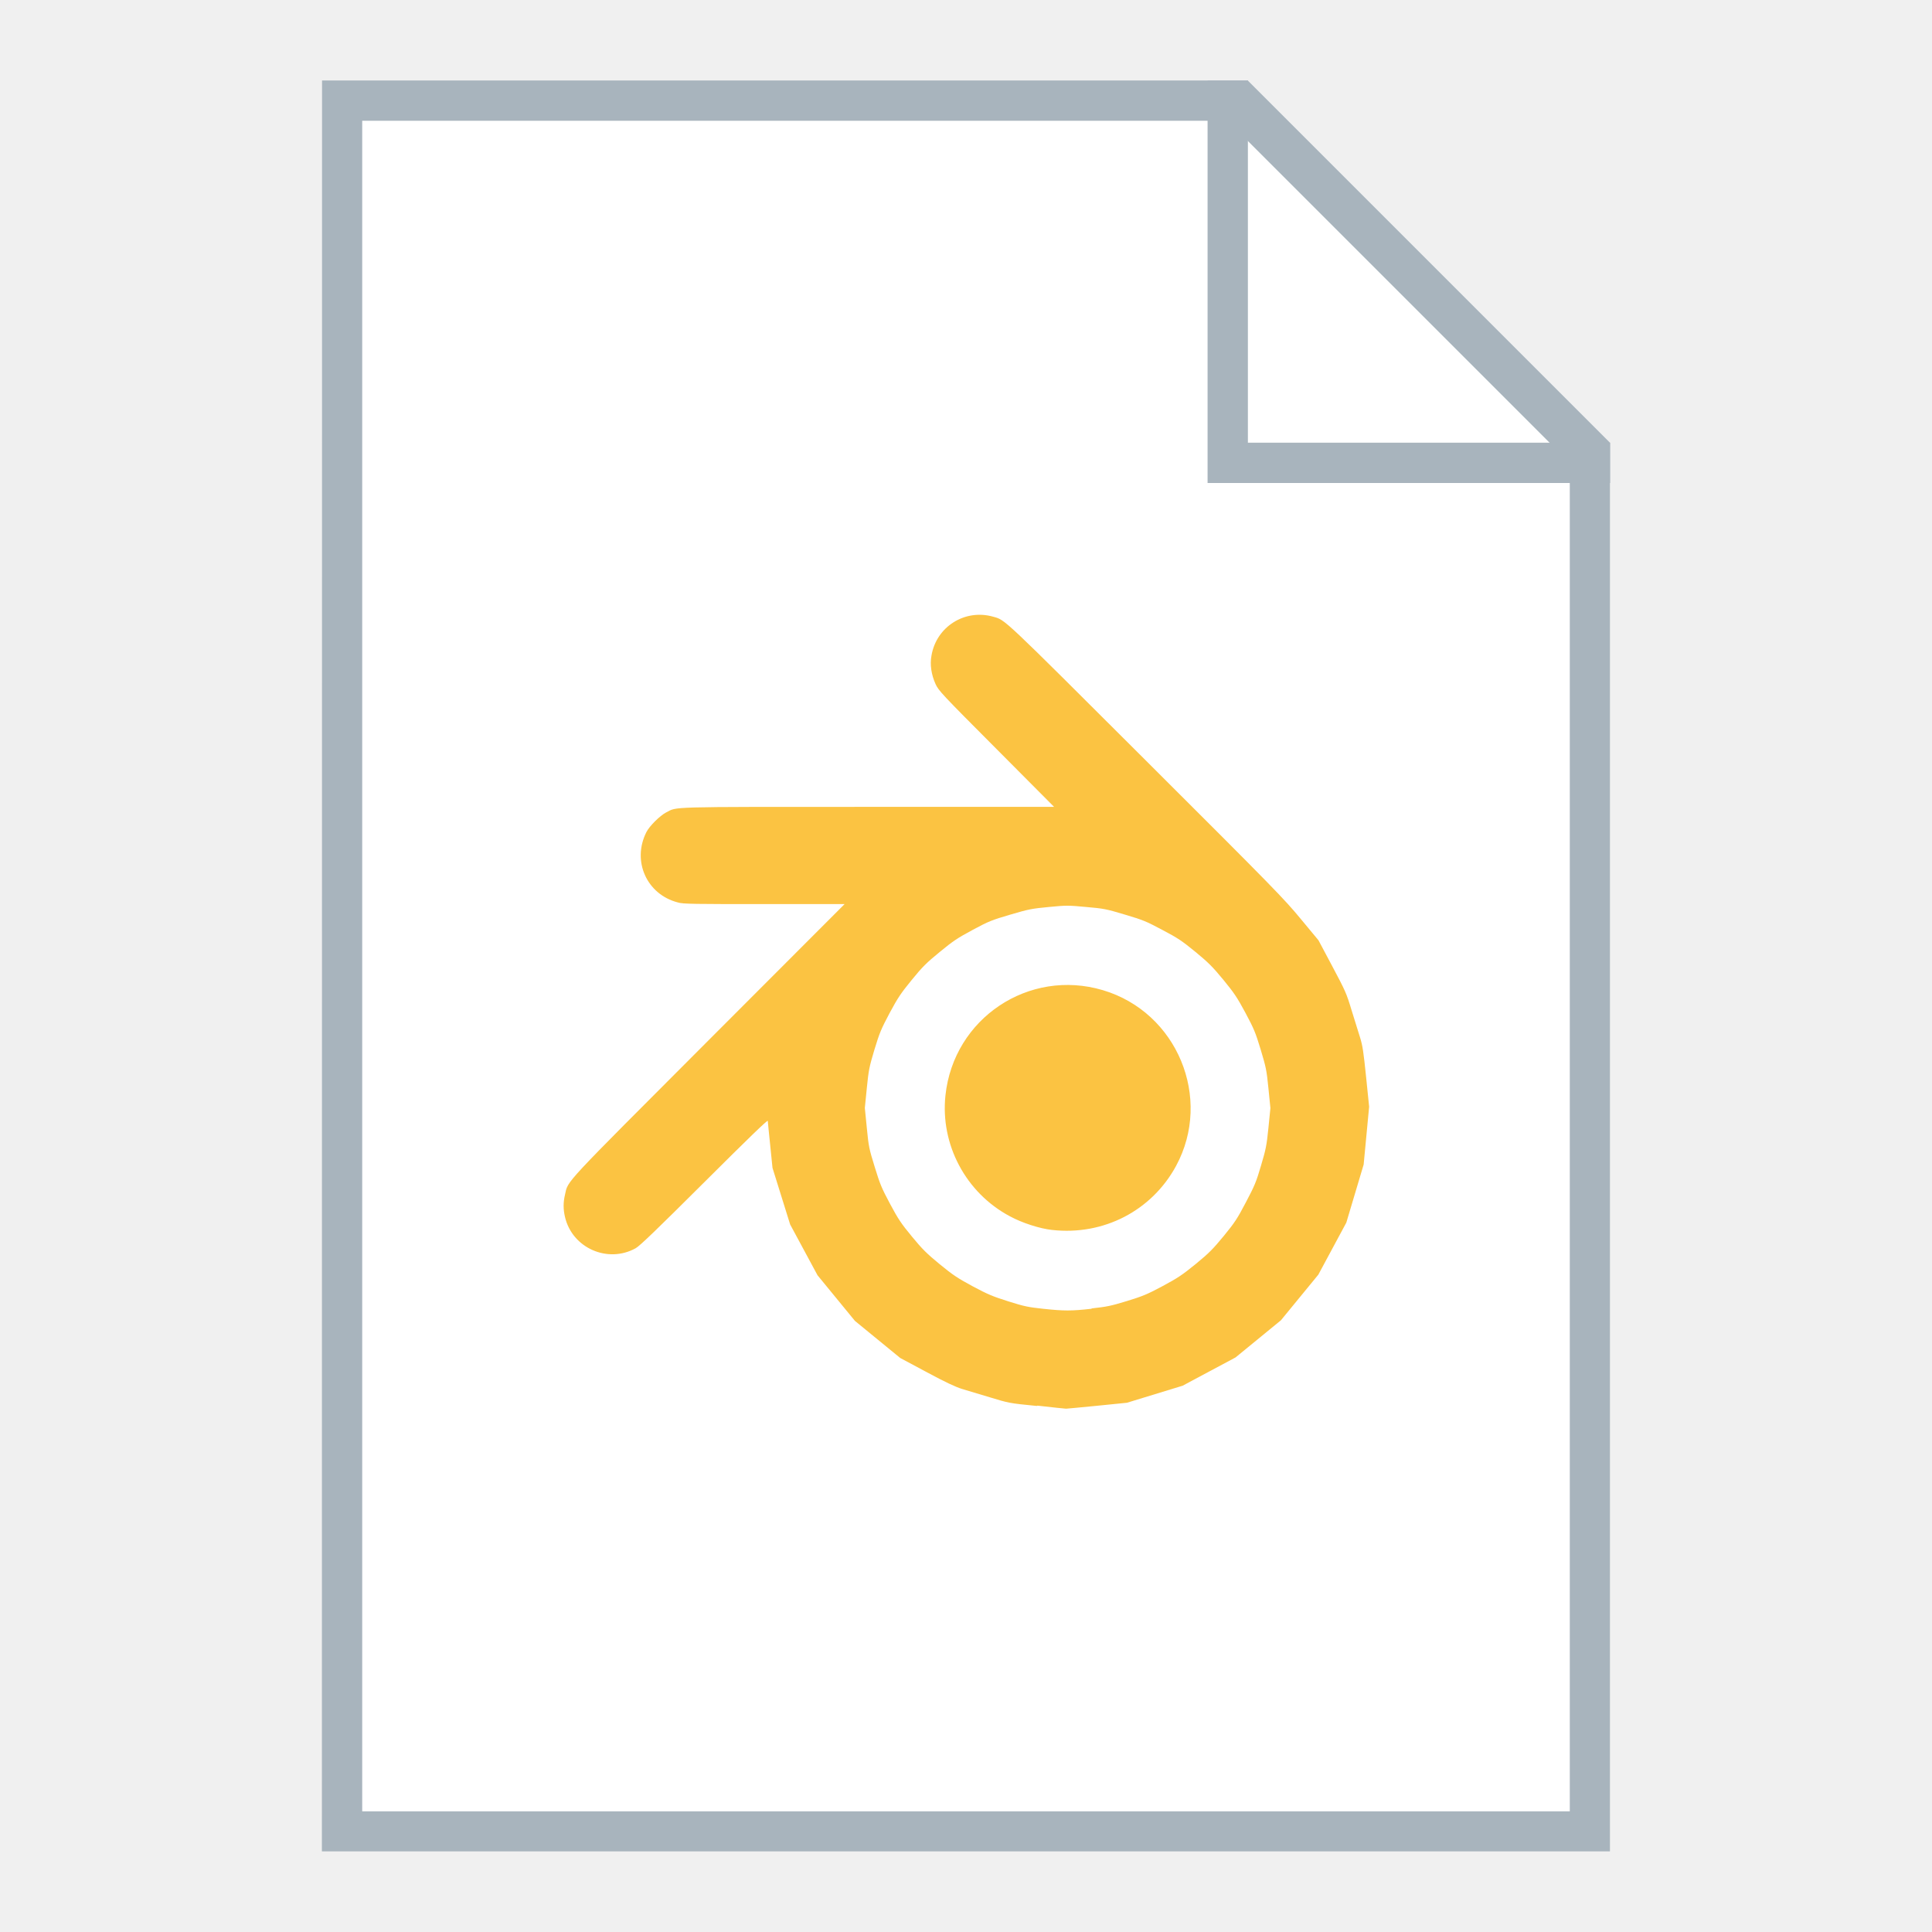
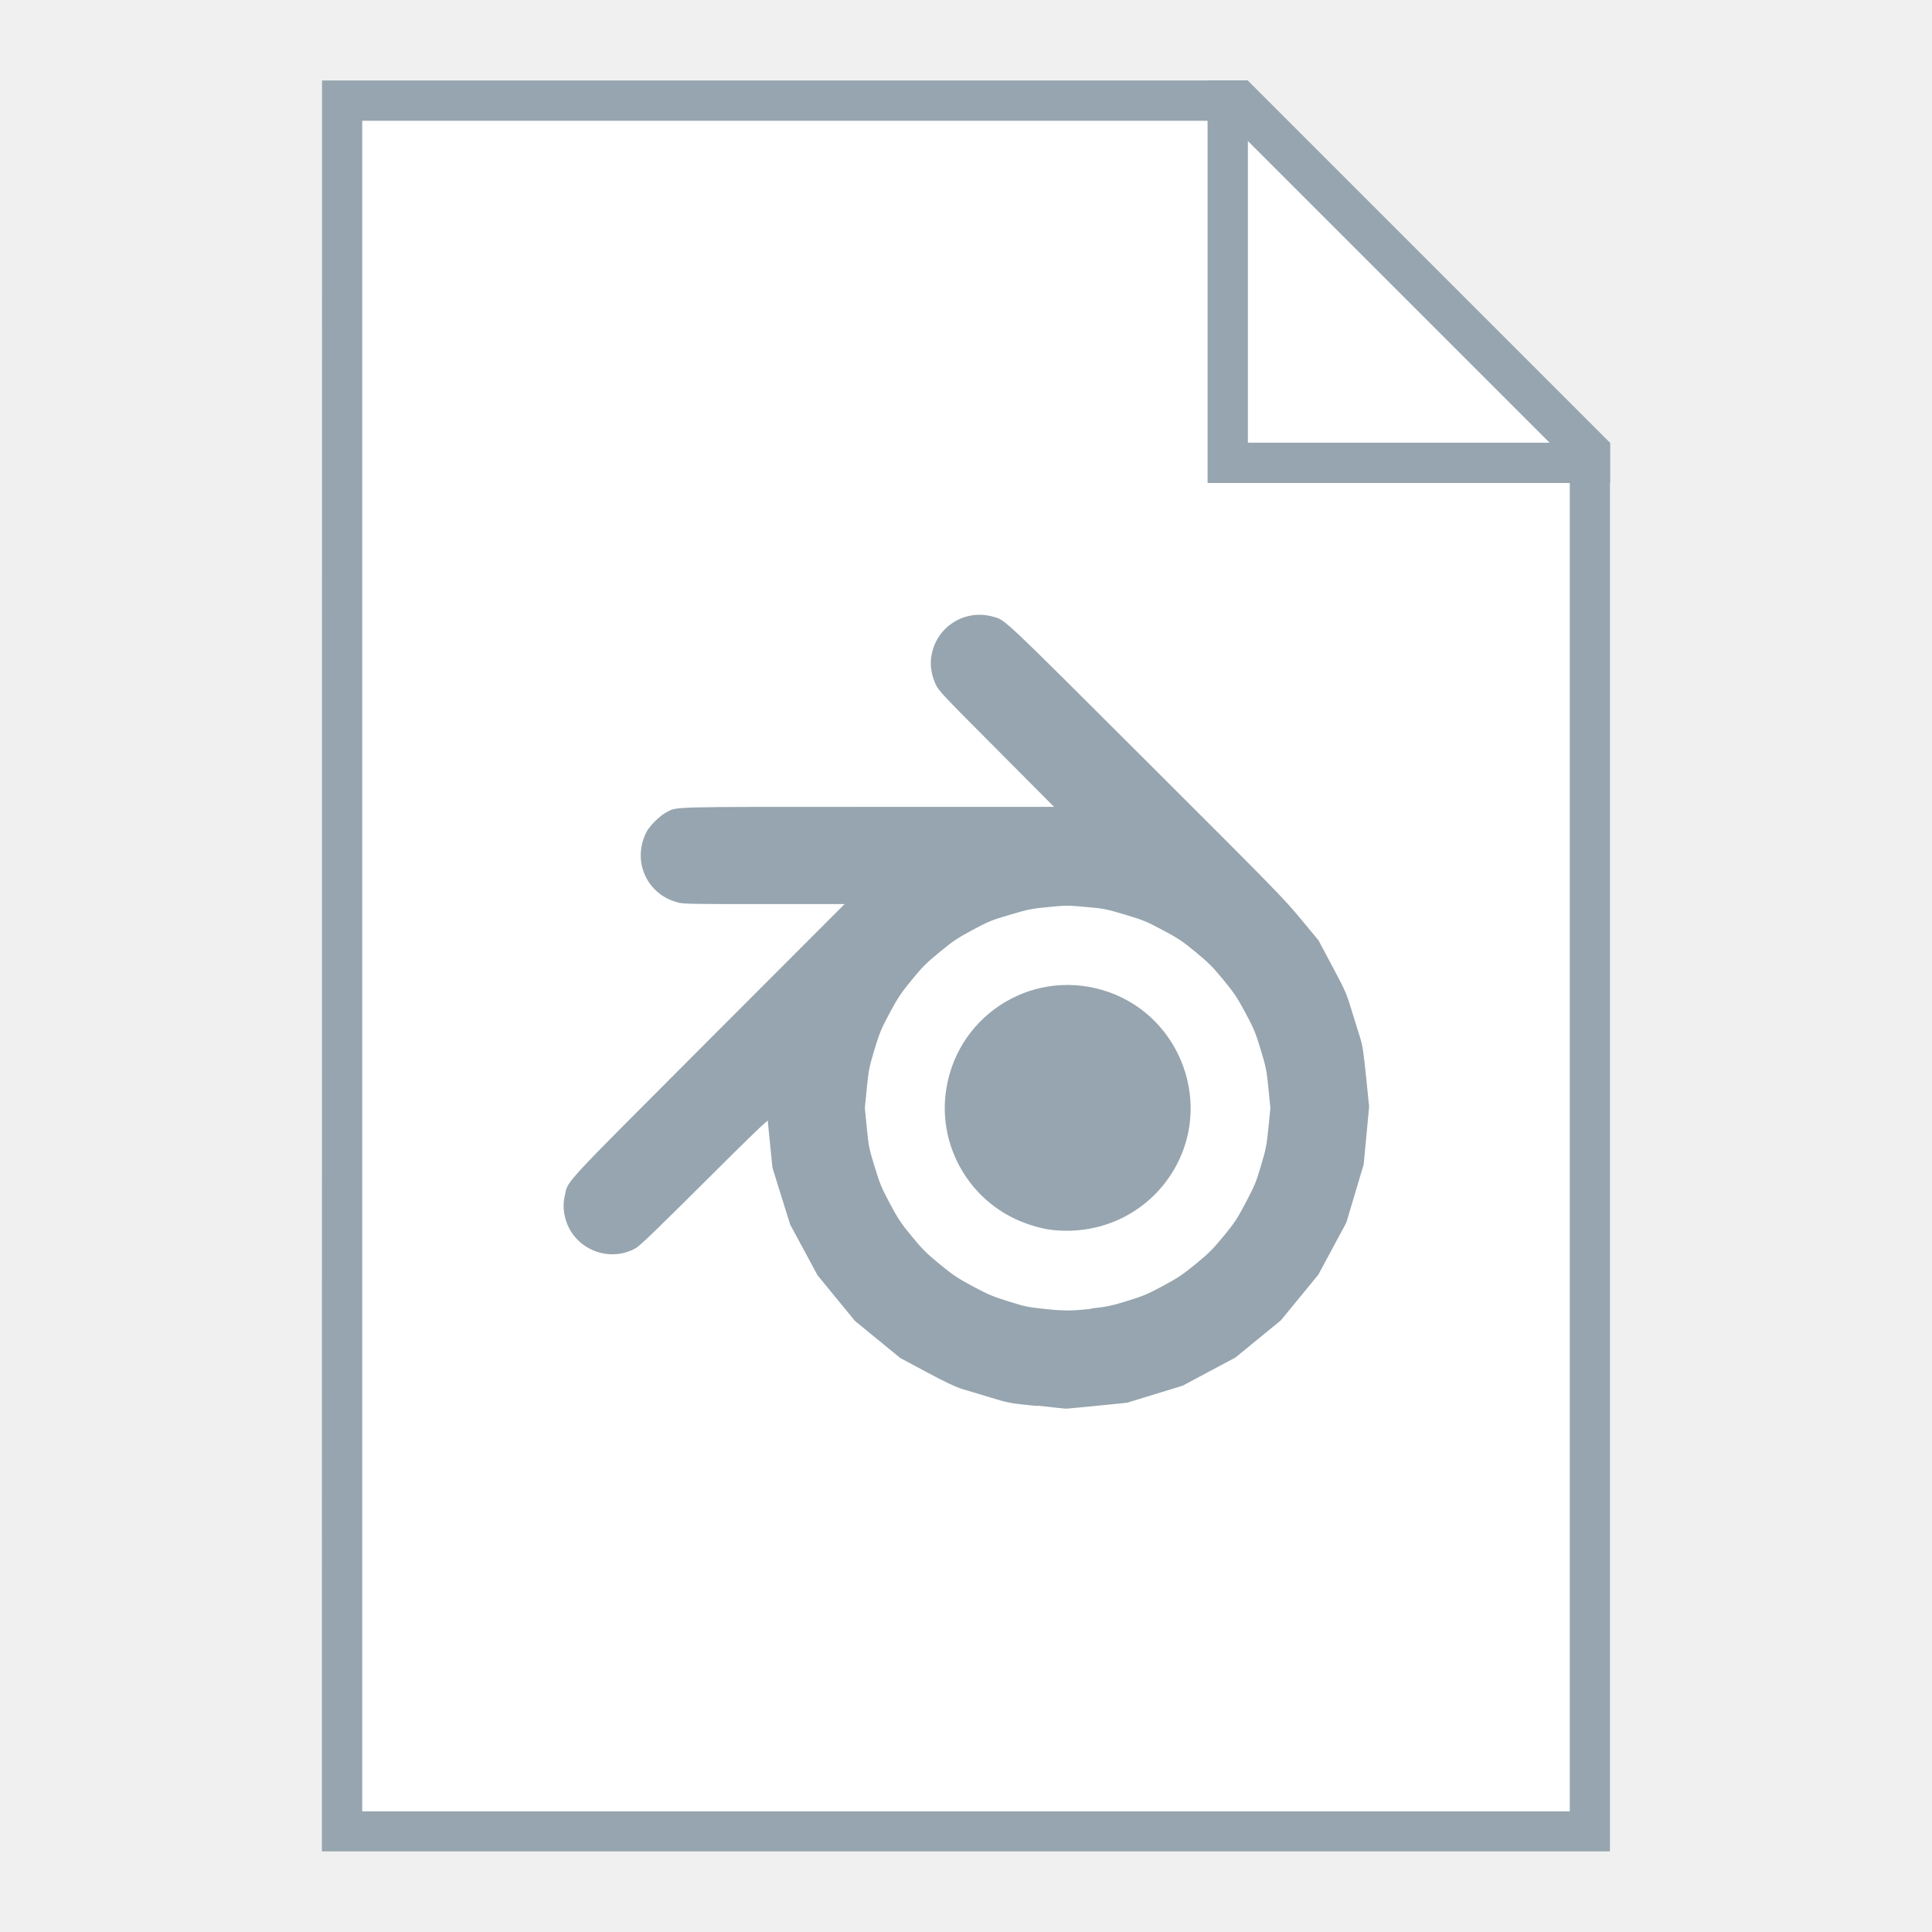
<svg xmlns="http://www.w3.org/2000/svg" width="48" height="48" viewBox="0 0 12.7 12.7" version="1.1" id="svg2634">
  <defs id="defs2628" />
  <g id="layer1" transform="translate(-82.55,-157.3)">
    <g id="g875">
-       <path id="path1125" d="m 84.667,157.829 h 6.085 l 2.381,2.381 v 9.26 h -8.467 z" style="fill:#a8b4bd;fill-opacity:1;stroke:none;stroke-width:0.265px;stroke-linecap:butt;stroke-linejoin:miter;stroke-opacity:1" />
+       <path id="path1125" d="m 84.667,157.829 h 6.085 l 2.381,2.381 v 9.26 h -8.467 z" style="fill:#96a5af;fill-opacity:1;stroke:none;stroke-width:0.265px;stroke-linecap:butt;stroke-linejoin:miter;stroke-opacity:1" />
      <path id="path1127" d="m 84.931,158.094 h 5.689 l 2.249,2.249 -5e-6,8.864 h -7.938 z" style="fill:#ffffff;stroke:none;stroke-width:0.265px;stroke-linecap:butt;stroke-linejoin:miter;stroke-opacity:1" />
-       <path id="rect1133" d="m 90.488,157.829 v 2.381 0.265 h 0.265 2.381 v -0.265 h -2.381 v -2.381 z" style="opacity:1;fill:#a8b4bd;fill-opacity:1;fill-rule:nonzero;stroke:none;stroke-width:0.529;stroke-linecap:square;stroke-linejoin:bevel;stroke-miterlimit:4;stroke-dasharray:none;stroke-dashoffset:35;stroke-opacity:1" />
-       <path style="fill:#fbc342;stroke-width:0.265" d="m 89.365,166.542 c -0.182,-0.018 -0.184,-0.019 -0.309,-0.057 -0.069,-0.021 -0.151,-0.045 -0.183,-0.055 -0.041,-0.013 -0.107,-0.043 -0.231,-0.11 l -0.174,-0.093 -0.149,-0.122 -0.149,-0.122 -0.123,-0.15 -0.123,-0.15 -0.09,-0.167 -0.09,-0.167 -0.058,-0.186 -0.058,-0.186 -0.015,-0.148 c -0.008,-0.081 -0.016,-0.154 -0.016,-0.161 -1.23e-4,-0.009 -0.132,0.119 -0.416,0.402 -0.312,0.311 -0.425,0.42 -0.452,0.435 -0.183,0.102 -0.417,0 -0.465,-0.205 -0.012,-0.052 -0.012,-0.095 0,-0.147 0.022,-0.096 -0.027,-0.042 0.944,-1.015 l 0.894,-0.895 h -0.53 c -0.449,0 -0.536,0 -0.567,-0.011 -0.204,-0.053 -0.302,-0.272 -0.206,-0.462 0.02,-0.04 0.089,-0.108 0.129,-0.129 0.077,-0.039 -0.015,-0.037 1.326,-0.037 h 1.225 l -0.379,-0.381 c -0.363,-0.364 -0.38,-0.383 -0.4,-0.426 -0.028,-0.062 -0.038,-0.128 -0.027,-0.187 0.032,-0.191 0.22,-0.309 0.406,-0.256 0.081,0.023 0.049,-0.007 1.002,0.944 0.847,0.845 0.91,0.91 1.019,1.042 l 0.117,0.141 0.091,0.171 c 0.086,0.162 0.093,0.177 0.127,0.29 0.02,0.065 0.045,0.146 0.056,0.18 0.016,0.052 0.022,0.091 0.039,0.257 l 0.02,0.196 -0.018,0.19 -0.018,0.19 -0.057,0.191 -0.057,0.191 -0.092,0.171 -0.092,0.171 -0.123,0.15 -0.123,0.15 -0.149,0.122 -0.149,0.122 -0.174,0.093 -0.174,0.093 -0.183,0.056 -0.183,0.056 -0.198,0.02 c -0.109,0.011 -0.2,0.019 -0.202,0.019 -0.003,0 -0.087,-0.008 -0.188,-0.02 z m 0.36,-0.641 c 0.1,-0.011 0.126,-0.016 0.231,-0.048 0.104,-0.032 0.134,-0.044 0.235,-0.098 0.102,-0.055 0.128,-0.072 0.219,-0.146 0.089,-0.073 0.114,-0.099 0.185,-0.185 0.072,-0.088 0.089,-0.114 0.145,-0.221 0.057,-0.108 0.068,-0.134 0.099,-0.24 0.032,-0.108 0.037,-0.13 0.049,-0.249 l 0.013,-0.13 -0.013,-0.13 c -0.012,-0.121 -0.016,-0.138 -0.051,-0.255 -0.034,-0.112 -0.044,-0.136 -0.1,-0.241 -0.055,-0.102 -0.073,-0.129 -0.145,-0.217 -0.071,-0.086 -0.098,-0.113 -0.184,-0.184 -0.088,-0.072 -0.116,-0.091 -0.217,-0.144 -0.107,-0.057 -0.126,-0.065 -0.247,-0.101 -0.123,-0.037 -0.14,-0.04 -0.255,-0.05 -0.117,-0.011 -0.129,-0.011 -0.244,4e-5 -0.113,0.011 -0.131,0.014 -0.253,0.05 -0.122,0.036 -0.141,0.043 -0.247,0.1 -0.102,0.055 -0.128,0.072 -0.218,0.146 -0.088,0.072 -0.114,0.098 -0.184,0.184 -0.071,0.087 -0.09,0.115 -0.145,0.217 -0.056,0.106 -0.066,0.129 -0.1,0.241 -0.034,0.114 -0.038,0.133 -0.05,0.253 l -0.013,0.13 0.013,0.131 c 0.012,0.124 0.015,0.137 0.052,0.257 0.035,0.114 0.045,0.138 0.101,0.243 0.054,0.101 0.073,0.129 0.144,0.215 0.07,0.085 0.097,0.111 0.183,0.182 0.088,0.072 0.117,0.091 0.217,0.145 0.101,0.054 0.131,0.066 0.235,0.099 0.104,0.033 0.132,0.038 0.225,0.048 0.14,0.015 0.187,0.015 0.321,0 z m -0.26,-0.516 c -0.081,-0.009 -0.196,-0.046 -0.277,-0.09 -0.289,-0.154 -0.458,-0.471 -0.423,-0.795 0.054,-0.506 0.548,-0.836 1.035,-0.691 0.488,0.145 0.722,0.709 0.481,1.155 -0.16,0.295 -0.477,0.459 -0.815,0.421 z" id="path4283" />
+       <path id="rect1133" d="m 90.488,157.829 v 2.381 0.265 h 0.265 2.381 v -0.265 h -2.381 v -2.381 z" style="opacity:1;fill:#96a5af;fill-opacity:1;fill-rule:nonzero;stroke:none;stroke-width:0.529;stroke-linecap:square;stroke-linejoin:bevel;stroke-miterlimit:4;stroke-dasharray:none;stroke-dashoffset:35;stroke-opacity:1" />
+       <path style="fill:#96a5af;stroke-width:0.265" d="m 89.365,166.542 c -0.182,-0.018 -0.184,-0.019 -0.309,-0.057 -0.069,-0.021 -0.151,-0.045 -0.183,-0.055 -0.041,-0.013 -0.107,-0.043 -0.231,-0.11 l -0.174,-0.093 -0.149,-0.122 -0.149,-0.122 -0.123,-0.15 -0.123,-0.15 -0.09,-0.167 -0.09,-0.167 -0.058,-0.186 -0.058,-0.186 -0.015,-0.148 c -0.008,-0.081 -0.016,-0.154 -0.016,-0.161 -1.23e-4,-0.009 -0.132,0.119 -0.416,0.402 -0.312,0.311 -0.425,0.42 -0.452,0.435 -0.183,0.102 -0.417,0 -0.465,-0.205 -0.012,-0.052 -0.012,-0.095 0,-0.147 0.022,-0.096 -0.027,-0.042 0.944,-1.015 l 0.894,-0.895 h -0.53 c -0.449,0 -0.536,0 -0.567,-0.011 -0.204,-0.053 -0.302,-0.272 -0.206,-0.462 0.02,-0.04 0.089,-0.108 0.129,-0.129 0.077,-0.039 -0.015,-0.037 1.326,-0.037 h 1.225 l -0.379,-0.381 c -0.363,-0.364 -0.38,-0.383 -0.4,-0.426 -0.028,-0.062 -0.038,-0.128 -0.027,-0.187 0.032,-0.191 0.22,-0.309 0.406,-0.256 0.081,0.023 0.049,-0.007 1.002,0.944 0.847,0.845 0.91,0.91 1.019,1.042 l 0.117,0.141 0.091,0.171 c 0.086,0.162 0.093,0.177 0.127,0.29 0.02,0.065 0.045,0.146 0.056,0.18 0.016,0.052 0.022,0.091 0.039,0.257 l 0.02,0.196 -0.018,0.19 -0.018,0.19 -0.057,0.191 -0.057,0.191 -0.092,0.171 -0.092,0.171 -0.123,0.15 -0.123,0.15 -0.149,0.122 -0.149,0.122 -0.174,0.093 -0.174,0.093 -0.183,0.056 -0.183,0.056 -0.198,0.02 c -0.109,0.011 -0.2,0.019 -0.202,0.019 -0.003,0 -0.087,-0.008 -0.188,-0.02 z m 0.36,-0.641 c 0.1,-0.011 0.126,-0.016 0.231,-0.048 0.104,-0.032 0.134,-0.044 0.235,-0.098 0.102,-0.055 0.128,-0.072 0.219,-0.146 0.089,-0.073 0.114,-0.099 0.185,-0.185 0.072,-0.088 0.089,-0.114 0.145,-0.221 0.057,-0.108 0.068,-0.134 0.099,-0.24 0.032,-0.108 0.037,-0.13 0.049,-0.249 l 0.013,-0.13 -0.013,-0.13 c -0.012,-0.121 -0.016,-0.138 -0.051,-0.255 -0.034,-0.112 -0.044,-0.136 -0.1,-0.241 -0.055,-0.102 -0.073,-0.129 -0.145,-0.217 -0.071,-0.086 -0.098,-0.113 -0.184,-0.184 -0.088,-0.072 -0.116,-0.091 -0.217,-0.144 -0.107,-0.057 -0.126,-0.065 -0.247,-0.101 -0.123,-0.037 -0.14,-0.04 -0.255,-0.05 -0.117,-0.011 -0.129,-0.011 -0.244,4e-5 -0.113,0.011 -0.131,0.014 -0.253,0.05 -0.122,0.036 -0.141,0.043 -0.247,0.1 -0.102,0.055 -0.128,0.072 -0.218,0.146 -0.088,0.072 -0.114,0.098 -0.184,0.184 -0.071,0.087 -0.09,0.115 -0.145,0.217 -0.056,0.106 -0.066,0.129 -0.1,0.241 -0.034,0.114 -0.038,0.133 -0.05,0.253 l -0.013,0.13 0.013,0.131 c 0.012,0.124 0.015,0.137 0.052,0.257 0.035,0.114 0.045,0.138 0.101,0.243 0.054,0.101 0.073,0.129 0.144,0.215 0.07,0.085 0.097,0.111 0.183,0.182 0.088,0.072 0.117,0.091 0.217,0.145 0.101,0.054 0.131,0.066 0.235,0.099 0.104,0.033 0.132,0.038 0.225,0.048 0.14,0.015 0.187,0.015 0.321,0 z m -0.26,-0.516 c -0.081,-0.009 -0.196,-0.046 -0.277,-0.09 -0.289,-0.154 -0.458,-0.471 -0.423,-0.795 0.054,-0.506 0.548,-0.836 1.035,-0.691 0.488,0.145 0.722,0.709 0.481,1.155 -0.16,0.295 -0.477,0.459 -0.815,0.421 z" id="path4283" />
    </g>
  </g>
</svg>
